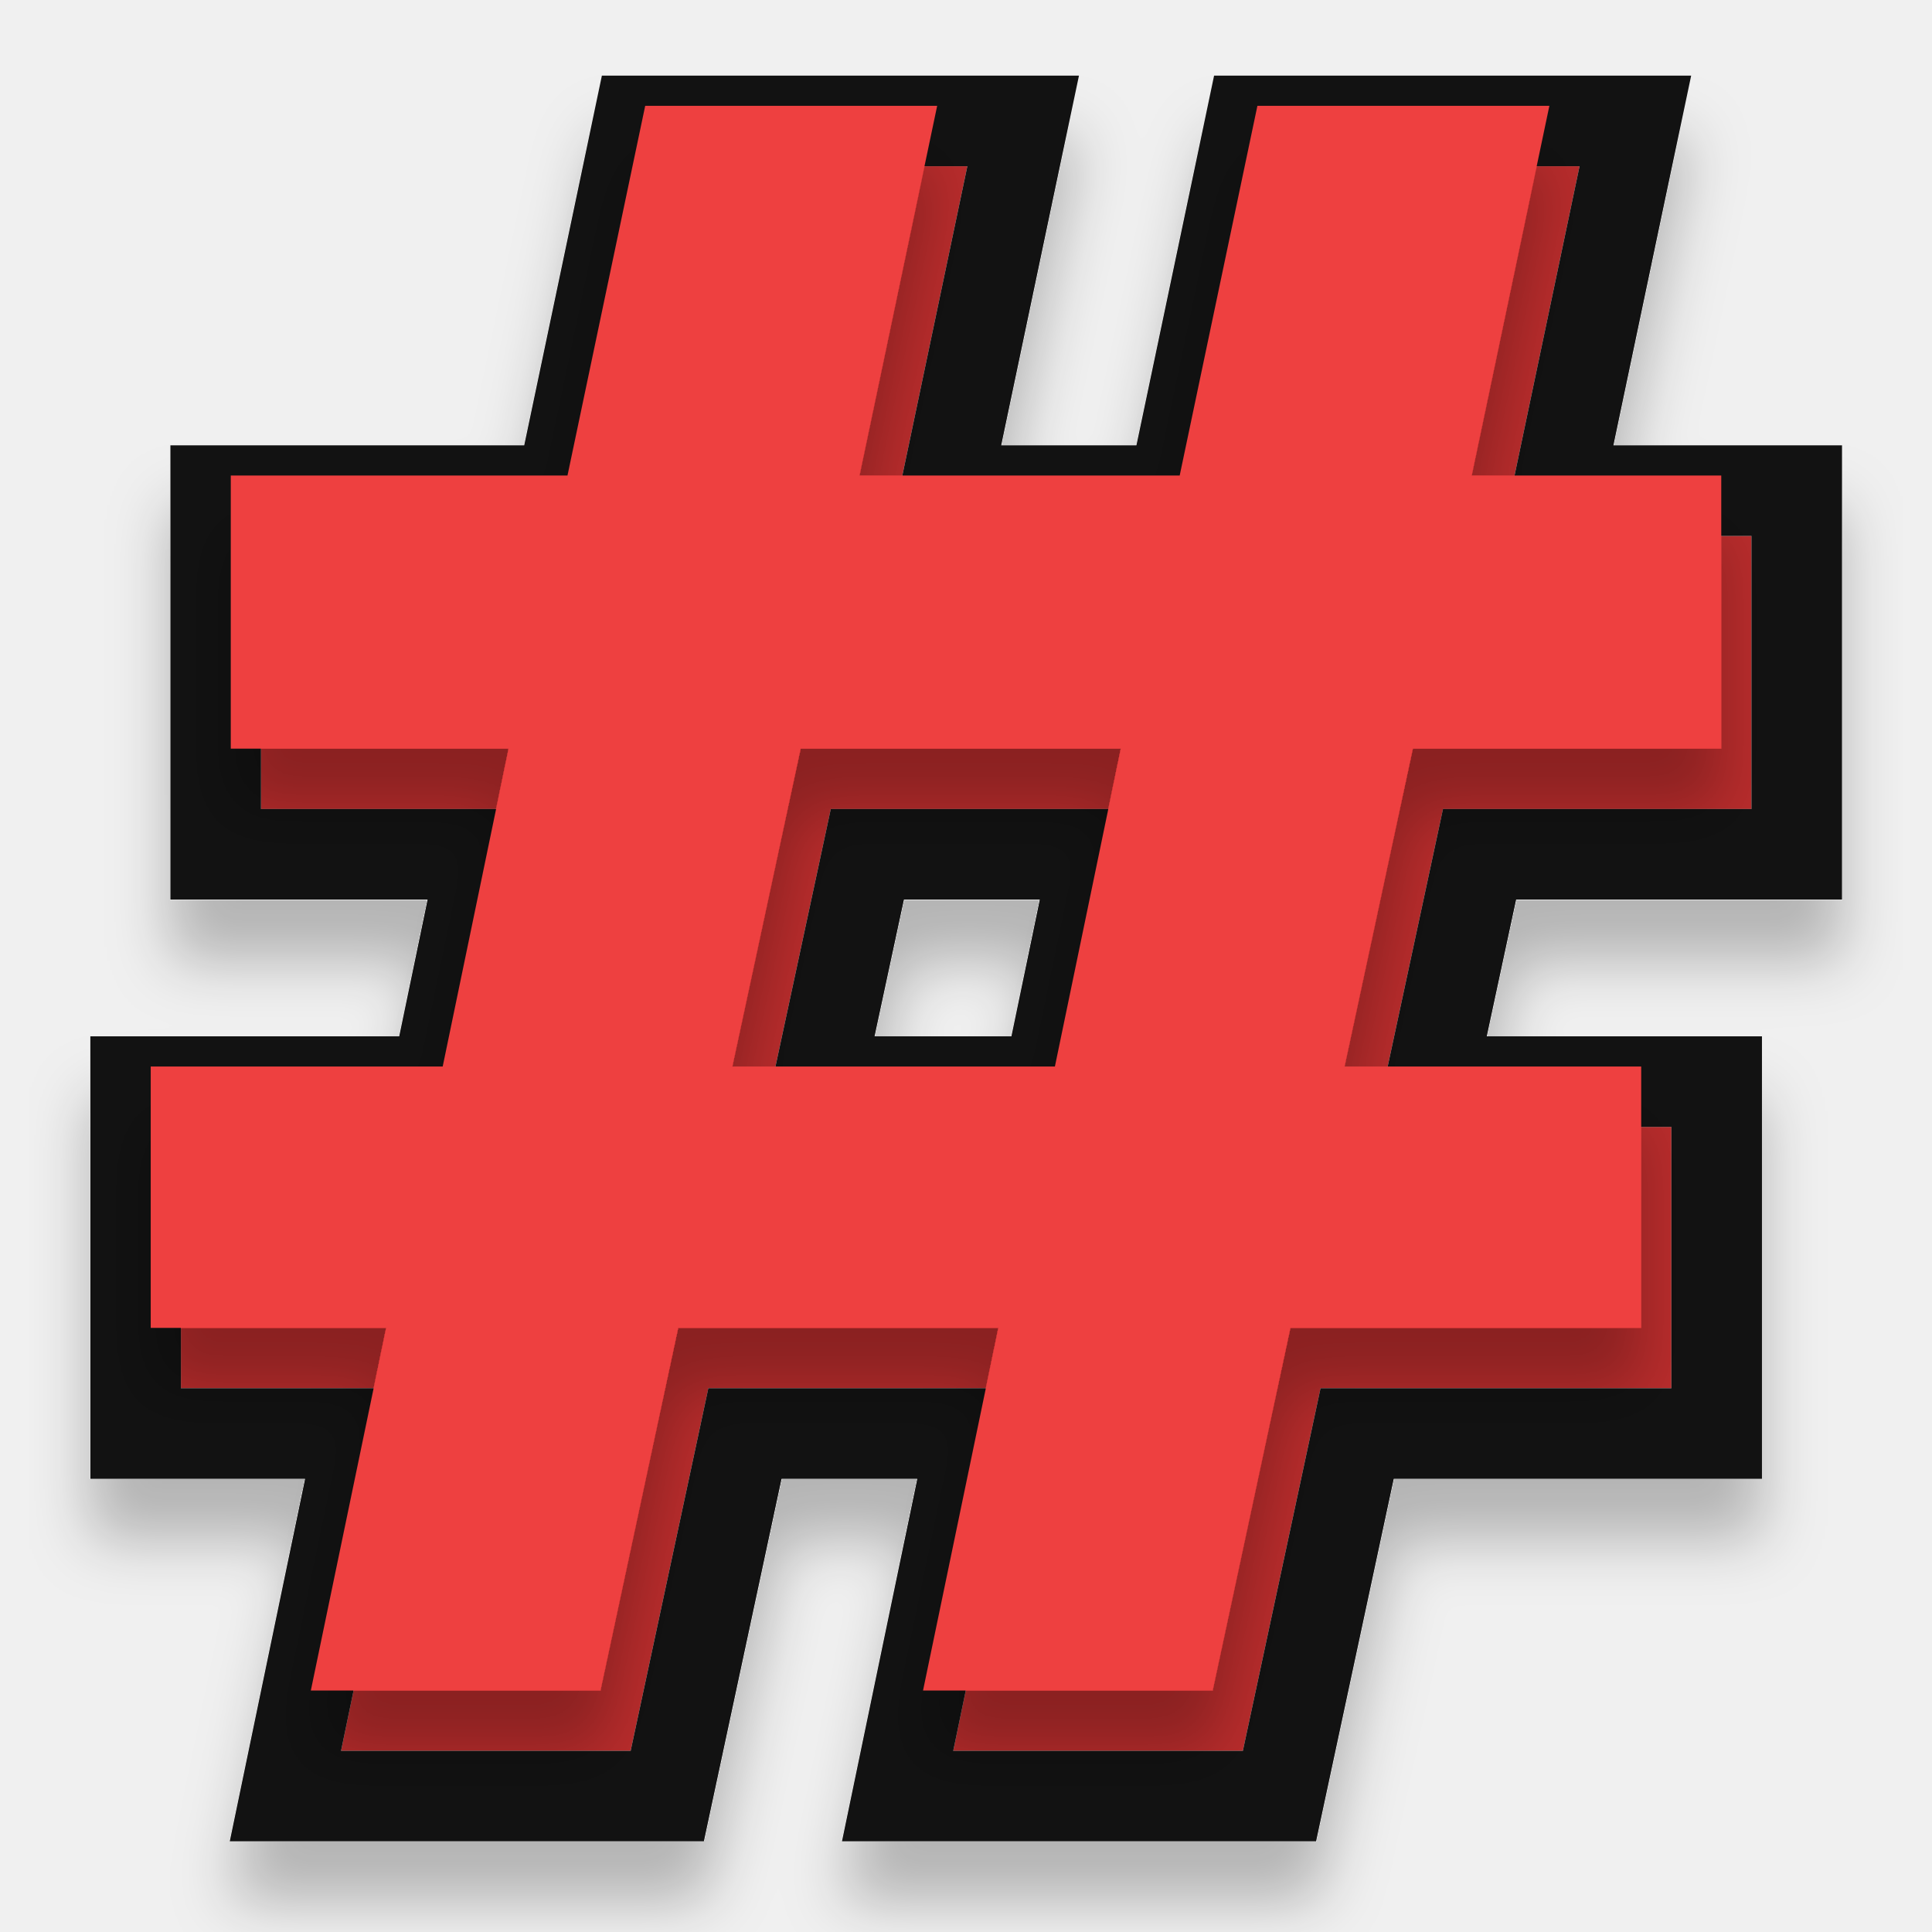
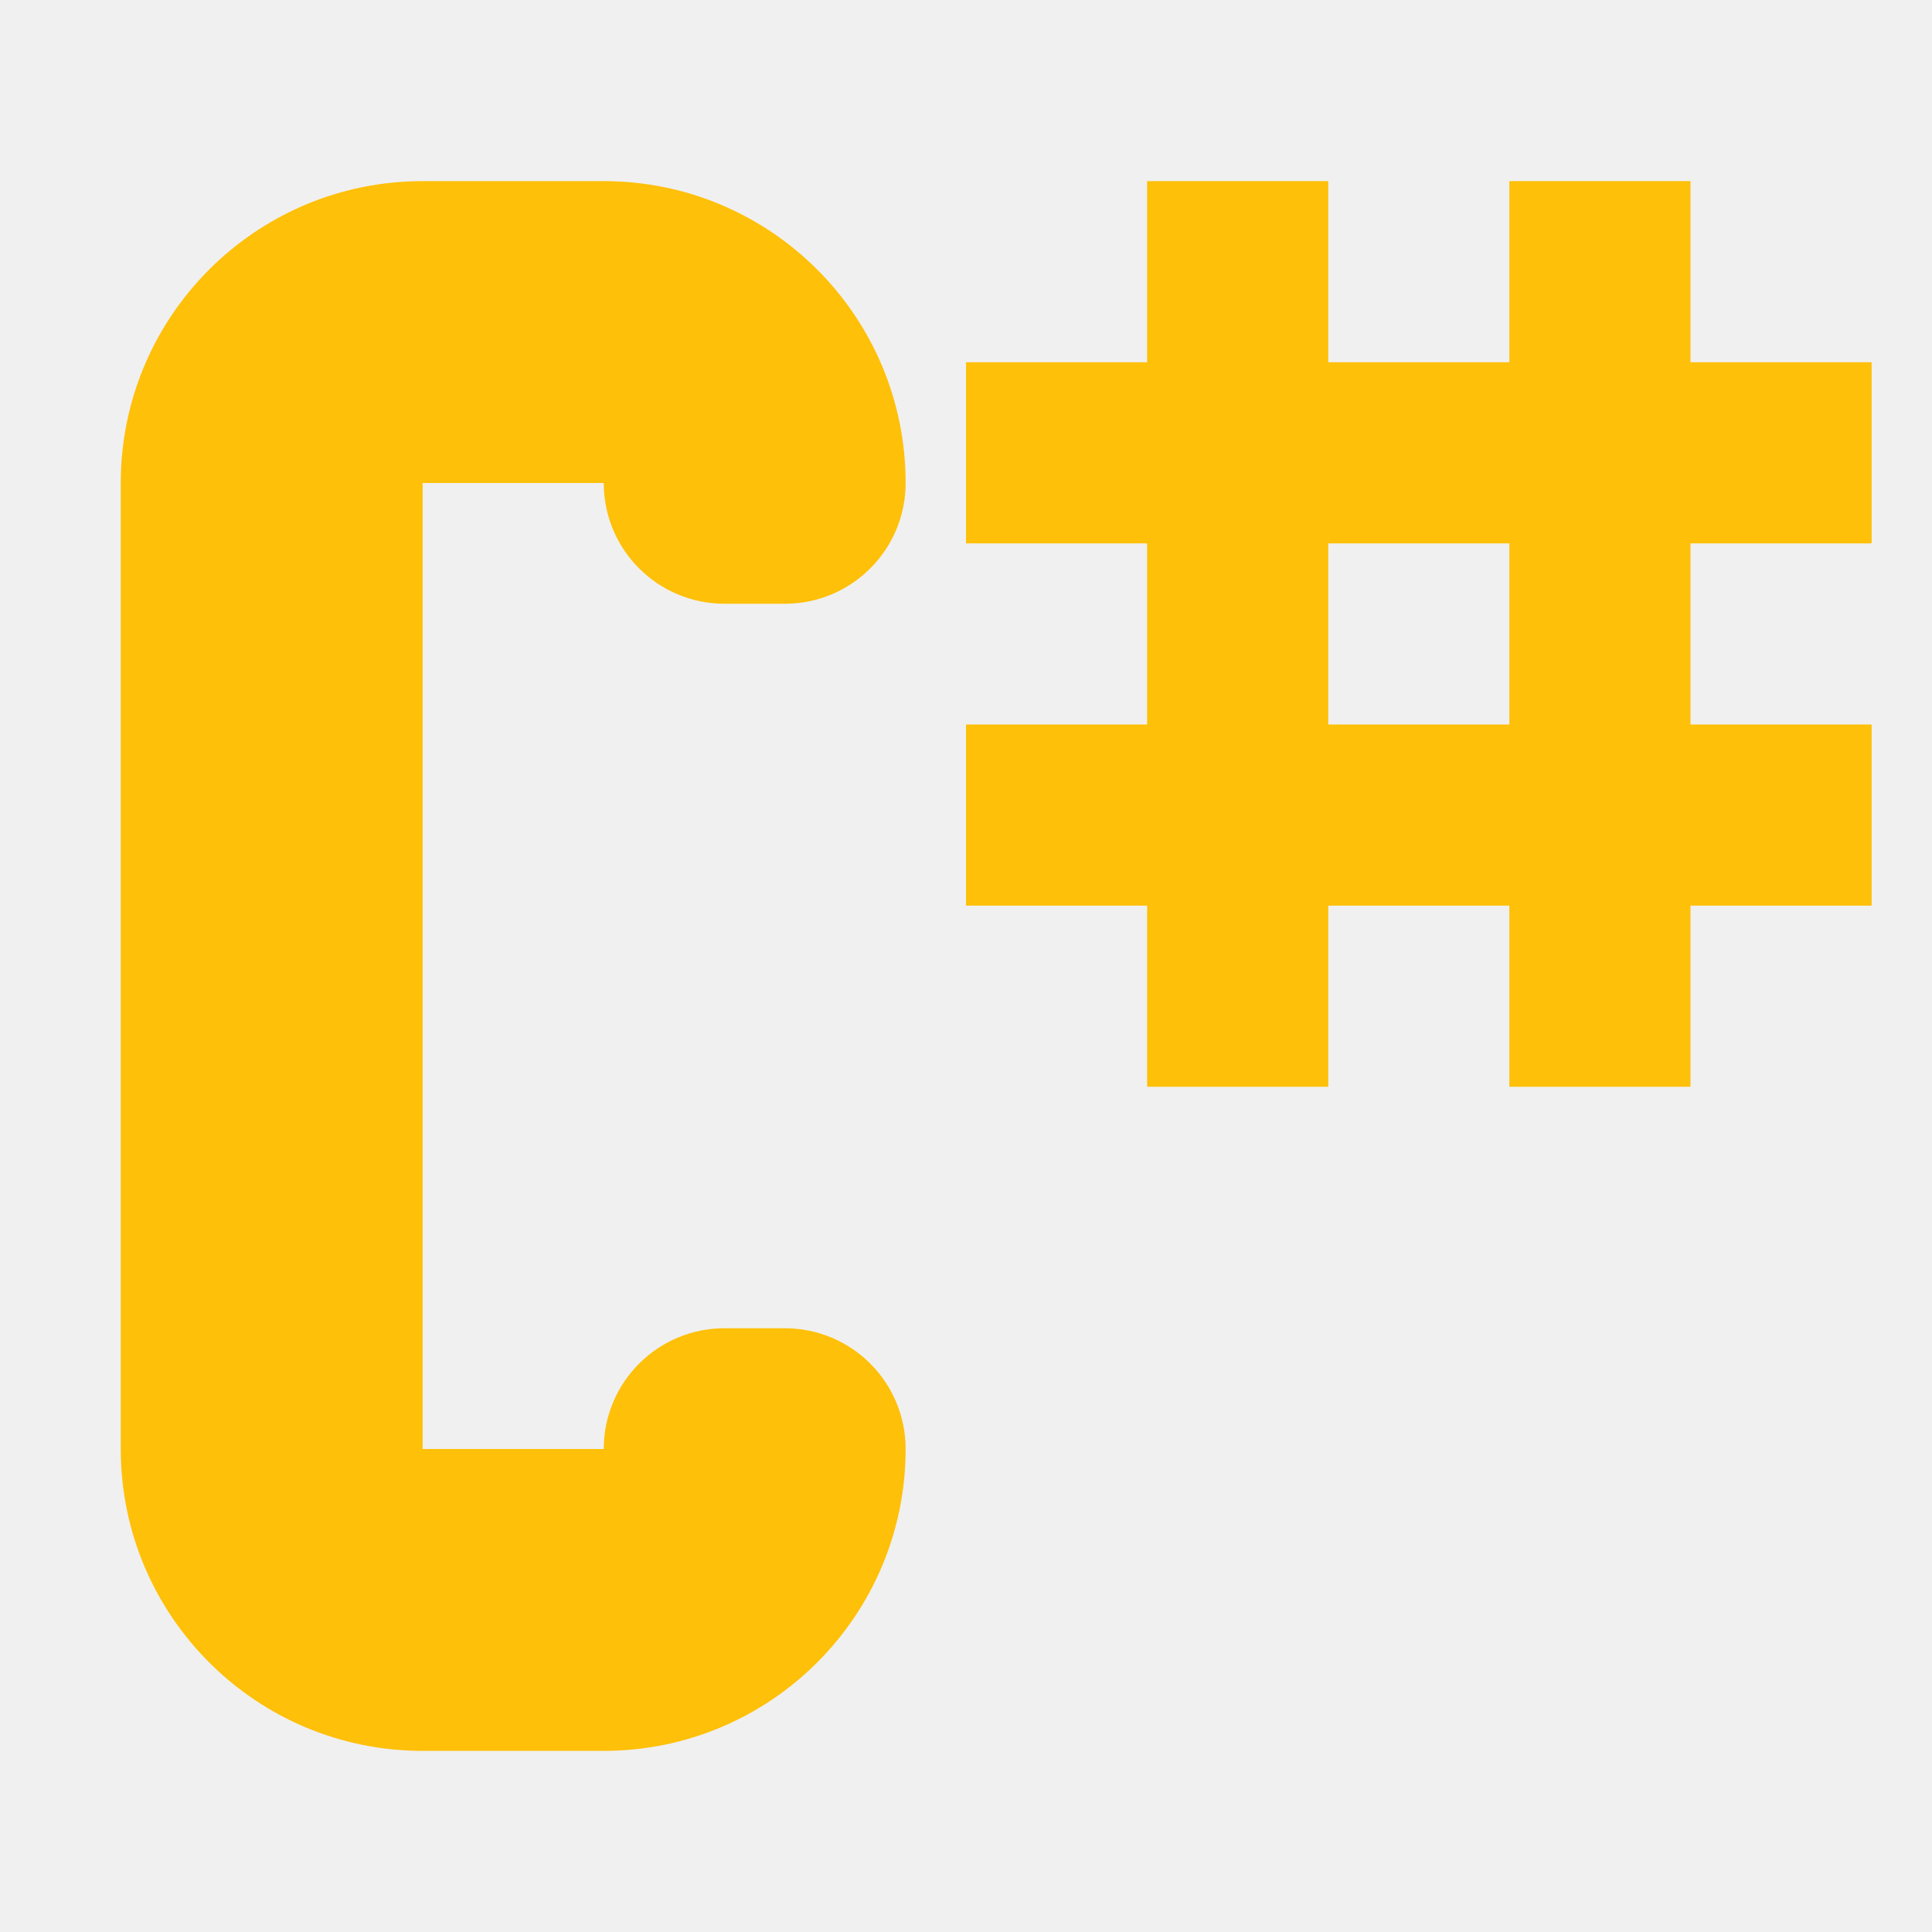
- <svg xmlns="http://www.w3.org/2000/svg" width="64" height="64" viewBox="0 0 64 64" fill="none">
-   <g clip-path="url(#clip0_59_4)">
-     <g filter="url(#filter0_d_59_4)">
-       <mask id="path-1-outside-1_59_4" maskUnits="userSpaceOnUse" x="2" y="2" width="60" height="59" fill="black">
-         <rect fill="white" x="2" y="2" width="60" height="59" />
-         <path d="M35.945 37.33L38.129 26.8H27.521L25.259 37.33H35.945ZM58.019 26.8H47.801L45.539 37.33H55.367V45.988H43.745L41.171 58H31.577L34.073 45.988H23.465L20.891 58H11.297L13.793 45.988H5.993V37.33H15.665L17.849 26.8H8.645V17.752H19.799L22.373 5.506H32.045L29.471 17.752H40.079L42.653 5.506H52.325L49.751 17.752H58.019V26.8Z" />
-       </mask>
-       <path d="M35.945 37.33L38.129 26.8H27.521L25.259 37.33H35.945ZM58.019 26.8H47.801L45.539 37.33H55.367V45.988H43.745L41.171 58H31.577L34.073 45.988H23.465L20.891 58H11.297L13.793 45.988H5.993V37.33H15.665L17.849 26.8H8.645V17.752H19.799L22.373 5.506H32.045L29.471 17.752H40.079L42.653 5.506H52.325L49.751 17.752H58.019V26.8Z" fill="#B92C2C" />
-       <path d="M35.945 37.33V40.33H38.387L38.883 37.939L35.945 37.33ZM38.129 26.8L41.067 27.409L41.816 23.8H38.129V26.8ZM27.521 26.8V23.8H25.097L24.588 26.17L27.521 26.8ZM25.259 37.33L22.326 36.7L21.547 40.33H25.259V37.33ZM58.019 26.8V29.8H61.019V26.8H58.019ZM47.801 26.8V23.8H45.377L44.868 26.17L47.801 26.8ZM45.539 37.33L42.606 36.7L41.827 40.33H45.539V37.33ZM55.367 37.33H58.367V34.33H55.367V37.33ZM55.367 45.988V48.988H58.367V45.988H55.367ZM43.745 45.988V42.988H41.32L40.812 45.359L43.745 45.988ZM41.171 58V61H43.597L44.105 58.629L41.171 58ZM31.577 58L28.64 57.39L27.89 61H31.577V58ZM34.073 45.988L37.011 46.598L37.761 42.988H34.073V45.988ZM23.465 45.988V42.988H21.04L20.532 45.359L23.465 45.988ZM20.891 58V61H23.317L23.825 58.629L20.891 58ZM11.297 58L8.36 57.39L7.61 61H11.297V58ZM13.793 45.988L16.731 46.598L17.481 42.988H13.793V45.988ZM5.993 45.988H2.993V48.988H5.993V45.988ZM5.993 37.33V34.33H2.993V37.33H5.993ZM15.665 37.33V40.33H18.107L18.603 37.939L15.665 37.33ZM17.849 26.8L20.787 27.409L21.535 23.8H17.849V26.8ZM8.645 26.8H5.645V29.8H8.645V26.8ZM8.645 17.752V14.752H5.645V17.752H8.645ZM19.799 17.752V20.752H22.234L22.735 18.369L19.799 17.752ZM22.373 5.506V2.506H19.938L19.438 4.889L22.373 5.506ZM32.045 5.506L34.981 6.123L35.742 2.506H32.045V5.506ZM29.471 17.752L26.536 17.135L25.775 20.752H29.471V17.752ZM40.079 17.752V20.752H42.514L43.015 18.369L40.079 17.752ZM42.653 5.506V2.506H40.218L39.718 4.889L42.653 5.506ZM52.325 5.506L55.261 6.123L56.022 2.506H52.325V5.506ZM49.751 17.752L46.816 17.135L46.055 20.752H49.751V17.752ZM58.019 17.752H61.019V14.752H58.019V17.752ZM35.945 37.33L38.883 37.939L41.067 27.409L38.129 26.8L35.192 26.191L33.008 36.721L35.945 37.33ZM38.129 26.8V23.8H27.521V26.8V29.8H38.129V26.8ZM27.521 26.8L24.588 26.17L22.326 36.7L25.259 37.33L28.192 37.96L30.454 27.43L27.521 26.8ZM25.259 37.33V40.33H35.945V37.33V34.33H25.259V37.33ZM58.019 26.8V23.8H47.801V26.8V29.8H58.019V26.8ZM47.801 26.8L44.868 26.17L42.606 36.7L45.539 37.33L48.472 37.96L50.734 27.43L47.801 26.8ZM45.539 37.33V40.33H55.367V37.33V34.33H45.539V37.33ZM55.367 37.33H52.367V45.988H55.367H58.367V37.33H55.367ZM55.367 45.988V42.988H43.745V45.988V48.988H55.367V45.988ZM43.745 45.988L40.812 45.359L38.238 57.371L41.171 58L44.105 58.629L46.679 46.617L43.745 45.988ZM41.171 58V55H31.577V58V61H41.171V58ZM31.577 58L34.515 58.61L37.011 46.598L34.073 45.988L31.136 45.378L28.64 57.39L31.577 58ZM34.073 45.988V42.988H23.465V45.988V48.988H34.073V45.988ZM23.465 45.988L20.532 45.359L17.958 57.371L20.891 58L23.825 58.629L26.399 46.617L23.465 45.988ZM20.891 58V55H11.297V58V61H20.891V58ZM11.297 58L14.235 58.61L16.731 46.598L13.793 45.988L10.856 45.378L8.36 57.39L11.297 58ZM13.793 45.988V42.988H5.993V45.988V48.988H13.793V45.988ZM5.993 45.988H8.993V37.33H5.993H2.993V45.988H5.993ZM5.993 37.33V40.33H15.665V37.33V34.33H5.993V37.33ZM15.665 37.33L18.603 37.939L20.787 27.409L17.849 26.8L14.912 26.191L12.728 36.721L15.665 37.33ZM17.849 26.8V23.8H8.645V26.8V29.8H17.849V26.8ZM8.645 26.8H11.645V17.752H8.645H5.645V26.8H8.645ZM8.645 17.752V20.752H19.799V17.752V14.752H8.645V17.752ZM19.799 17.752L22.735 18.369L25.309 6.123L22.373 5.506L19.438 4.889L16.864 17.135L19.799 17.752ZM22.373 5.506V8.506H32.045V5.506V2.506H22.373V5.506ZM32.045 5.506L29.11 4.889L26.536 17.135L29.471 17.752L32.407 18.369L34.981 6.123L32.045 5.506ZM29.471 17.752V20.752H40.079V17.752V14.752H29.471V17.752ZM40.079 17.752L43.015 18.369L45.589 6.123L42.653 5.506L39.718 4.889L37.144 17.135L40.079 17.752ZM42.653 5.506V8.506H52.325V5.506V2.506H42.653V5.506ZM52.325 5.506L49.39 4.889L46.816 17.135L49.751 17.752L52.687 18.369L55.261 6.123L52.325 5.506ZM49.751 17.752V20.752H58.019V17.752V14.752H49.751V17.752ZM58.019 17.752H55.019V26.8H58.019H61.019V17.752H58.019Z" fill="#121212" mask="url(#path-1-outside-1_59_4)" />
-     </g>
-     <g filter="url(#filter1_d_59_4)">
-       <path d="M34.945 35.33L37.129 24.8H26.521L24.259 35.33H34.945ZM57.019 24.8H46.801L44.539 35.33H54.367V43.988H42.745L40.171 56H30.577L33.073 43.988H22.465L19.891 56H10.297L12.793 43.988H4.993V35.33H14.665L16.849 24.8H7.645V15.752H18.799L21.373 3.506H31.045L28.471 15.752H39.079L41.653 3.506H51.325L48.751 15.752H57.019V24.8Z" fill="#EE4040" />
-     </g>
-   </g>
-   <defs>
-     <filter id="filter0_d_59_4" x="0.993" y="2.506" width="62.026" height="62.494" filterUnits="userSpaceOnUse" color-interpolation-filters="sRGB">
-       <feFlood flood-opacity="0" result="BackgroundImageFix" />
-       <feColorMatrix in="SourceAlpha" type="matrix" values="0 0 0 0 0 0 0 0 0 0 0 0 0 0 0 0 0 0 127 0" result="hardAlpha" />
-       <feOffset dy="2" />
-       <feGaussianBlur stdDeviation="1" />
-       <feComposite in2="hardAlpha" operator="out" />
-       <feColorMatrix type="matrix" values="0 0 0 0 0 0 0 0 0 0 0 0 0 0 0 0 0 0 0.25 0" />
-       <feBlend mode="normal" in2="BackgroundImageFix" result="effect1_dropShadow_59_4" />
-       <feBlend mode="normal" in="SourceGraphic" in2="effect1_dropShadow_59_4" result="shape" />
-     </filter>
-     <filter id="filter1_d_59_4" x="2.993" y="3.506" width="56.026" height="56.494" filterUnits="userSpaceOnUse" color-interpolation-filters="sRGB">
-       <feFlood flood-opacity="0" result="BackgroundImageFix" />
-       <feColorMatrix in="SourceAlpha" type="matrix" values="0 0 0 0 0 0 0 0 0 0 0 0 0 0 0 0 0 0 127 0" result="hardAlpha" />
-       <feOffset dy="2" />
-       <feGaussianBlur stdDeviation="1" />
-       <feComposite in2="hardAlpha" operator="out" />
-       <feColorMatrix type="matrix" values="0 0 0 0 0 0 0 0 0 0 0 0 0 0 0 0 0 0 0.25 0" />
-       <feBlend mode="normal" in2="BackgroundImageFix" result="effect1_dropShadow_59_4" />
-       <feBlend mode="normal" in="SourceGraphic" in2="effect1_dropShadow_59_4" result="shape" />
-     </filter>
-     <clipPath id="clip0_59_4">
-       <rect width="64" height="64" fill="white" />
-     </clipPath>
-   </defs>
+ <svg xmlns="http://www.w3.org/2000/svg" width="32" height="32" viewBox="0 0 32 32" fill="none">
+   <rect x="2" y="8" width="5" height="16" fill="#FEC008" />
+   <path d="M10 3C12.761 3 15 5.239 15 8V8L2 8V8C2 5.239 4.239 3 7 3L10 3Z" fill="#FEC008" />
+   <path d="M7 29C4.239 29 2 26.761 2 24V24L15 24V24C15 26.761 12.761 29 10 29L7 29Z" fill="#FEC008" />
+   <path d="M15 8C15 9.105 14.105 10 13 10L12 10C10.895 10 10 9.105 10 8V8L15 8V8Z" fill="#FEC008" />
+   <path d="M15 24L10 24V24C10 22.895 10.895 22 12 22L13 22C14.105 22 15 22.895 15 24V24Z" fill="#FEC008" />
+   <rect x="19" y="3" width="3" height="15" fill="#FEC008" />
+   <rect x="25" y="3" width="3" height="15" fill="#FEC008" />
+   <rect x="31" y="6" width="3" height="15" transform="rotate(90 31 6)" fill="#FEC008" />
+   <rect x="31" y="12" width="3" height="15" transform="rotate(90 31 12)" fill="#FEC008" />
</svg>
